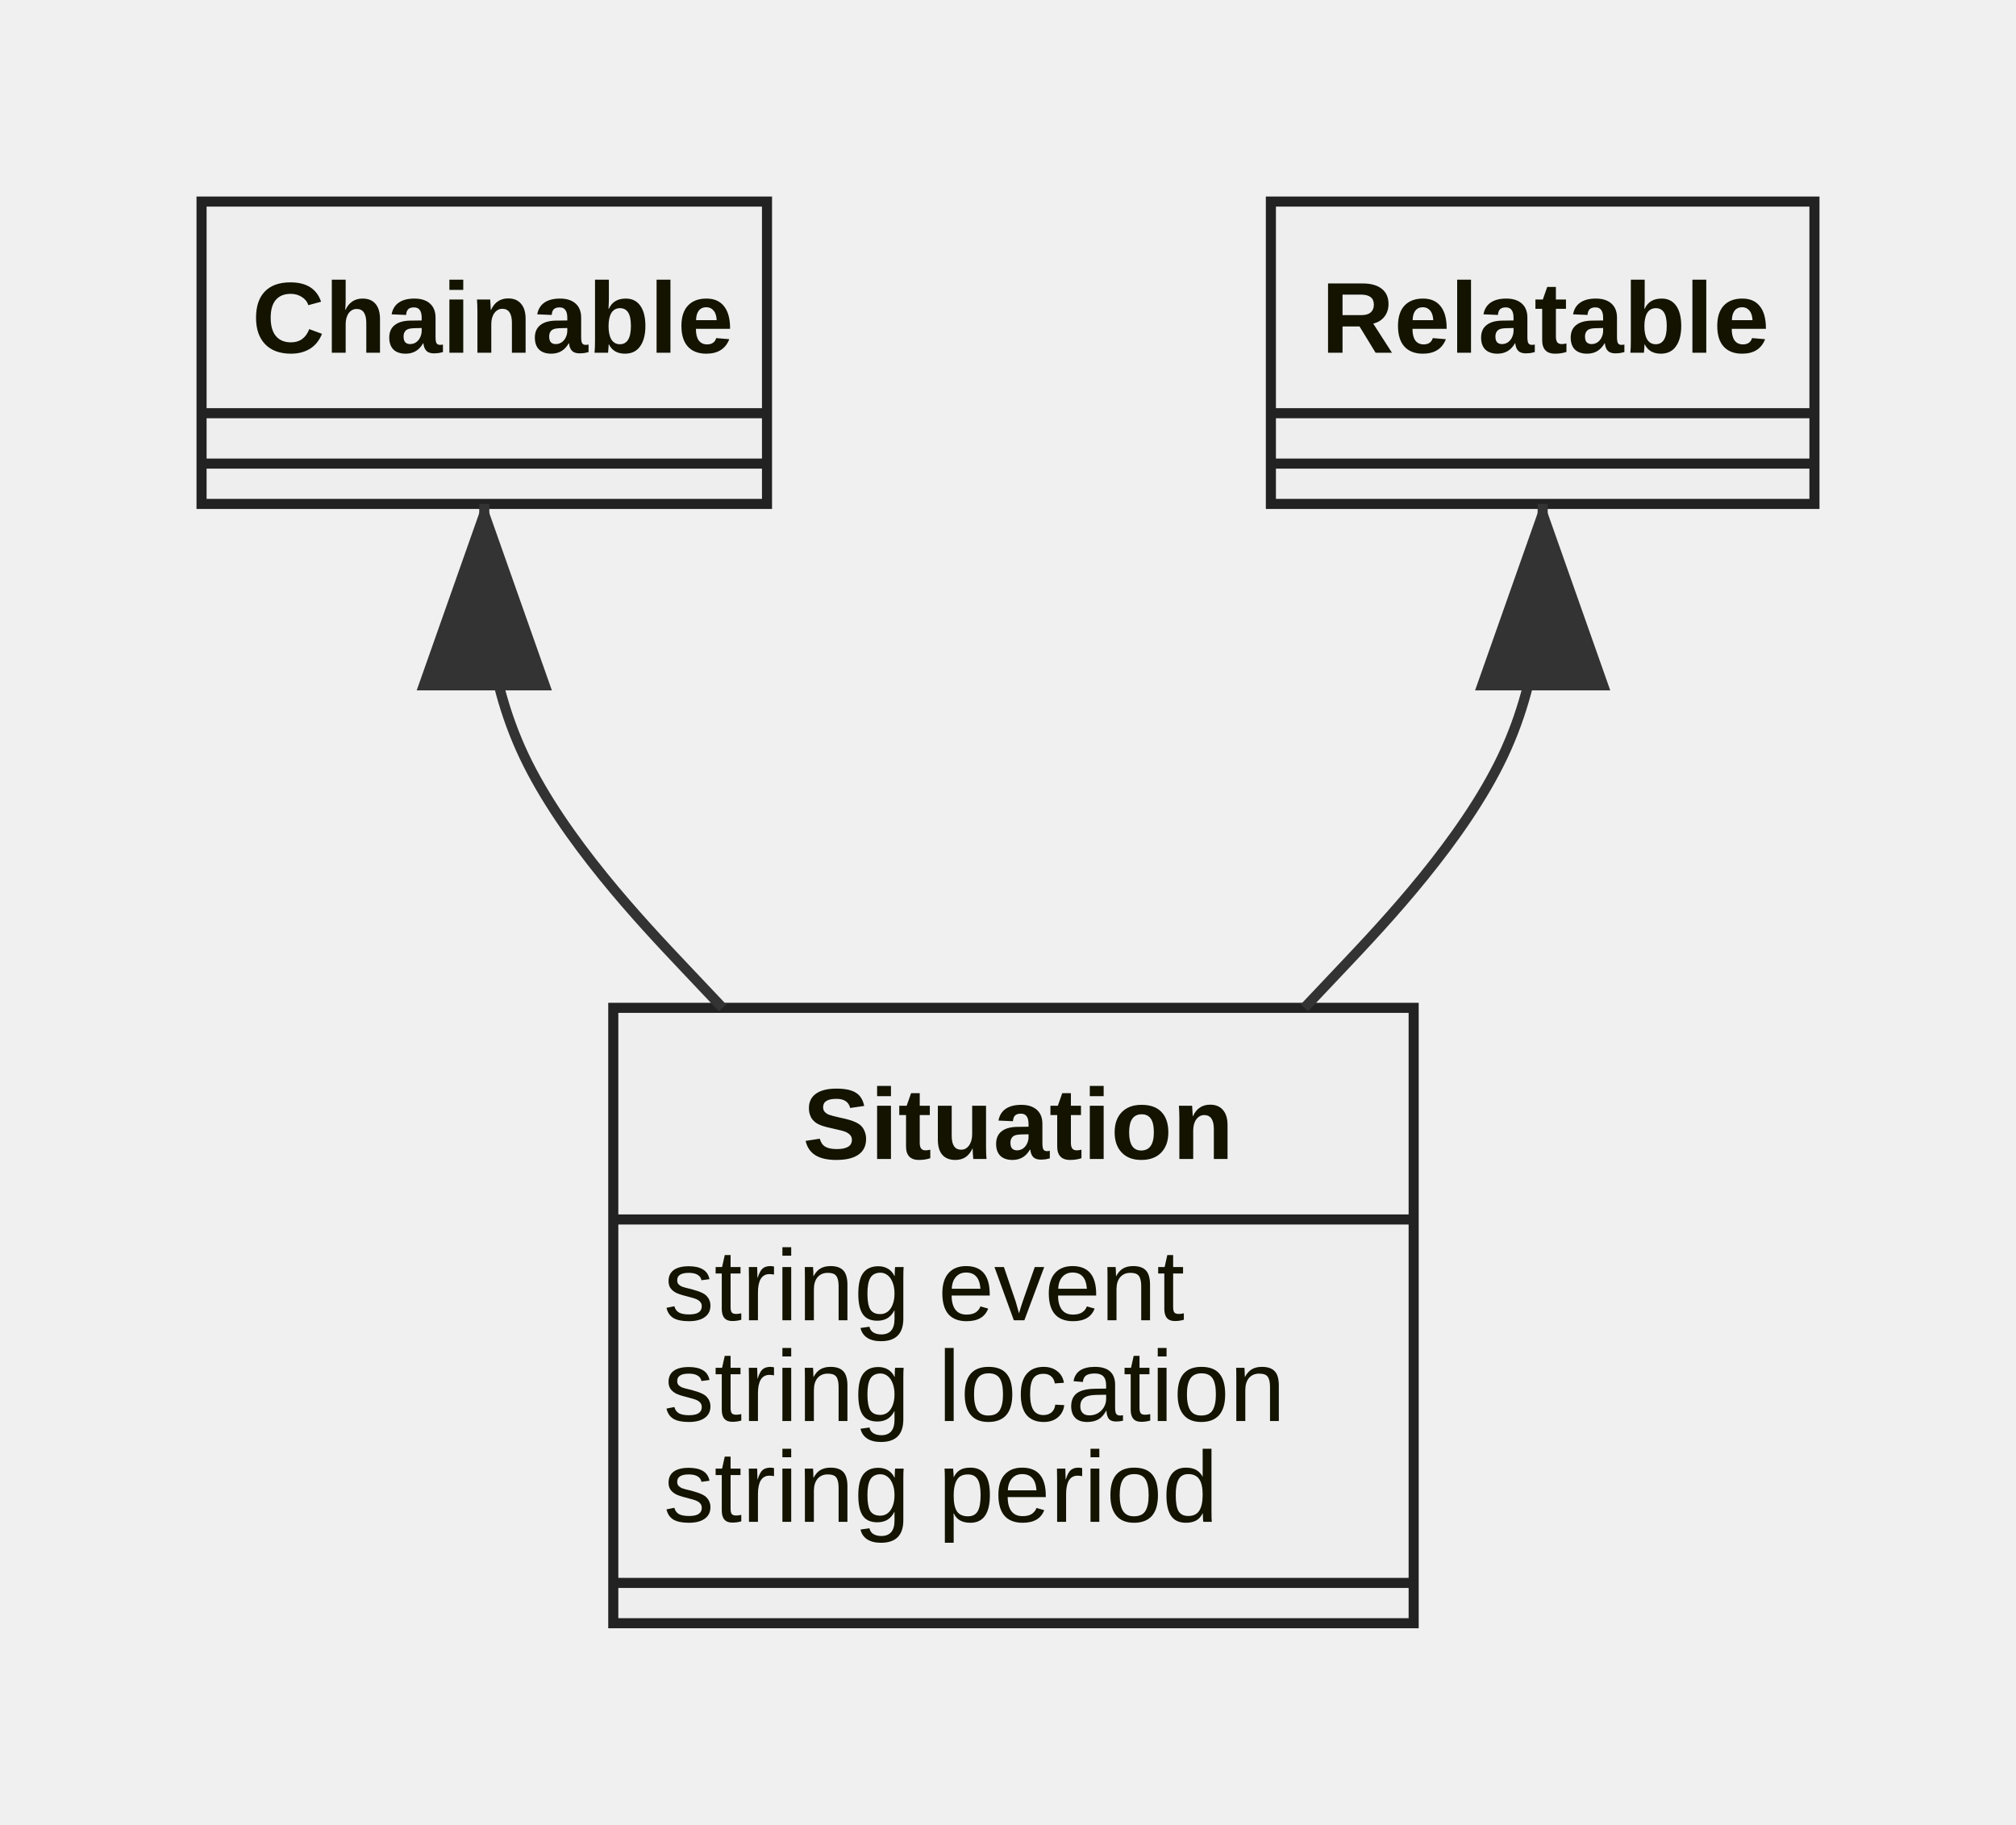
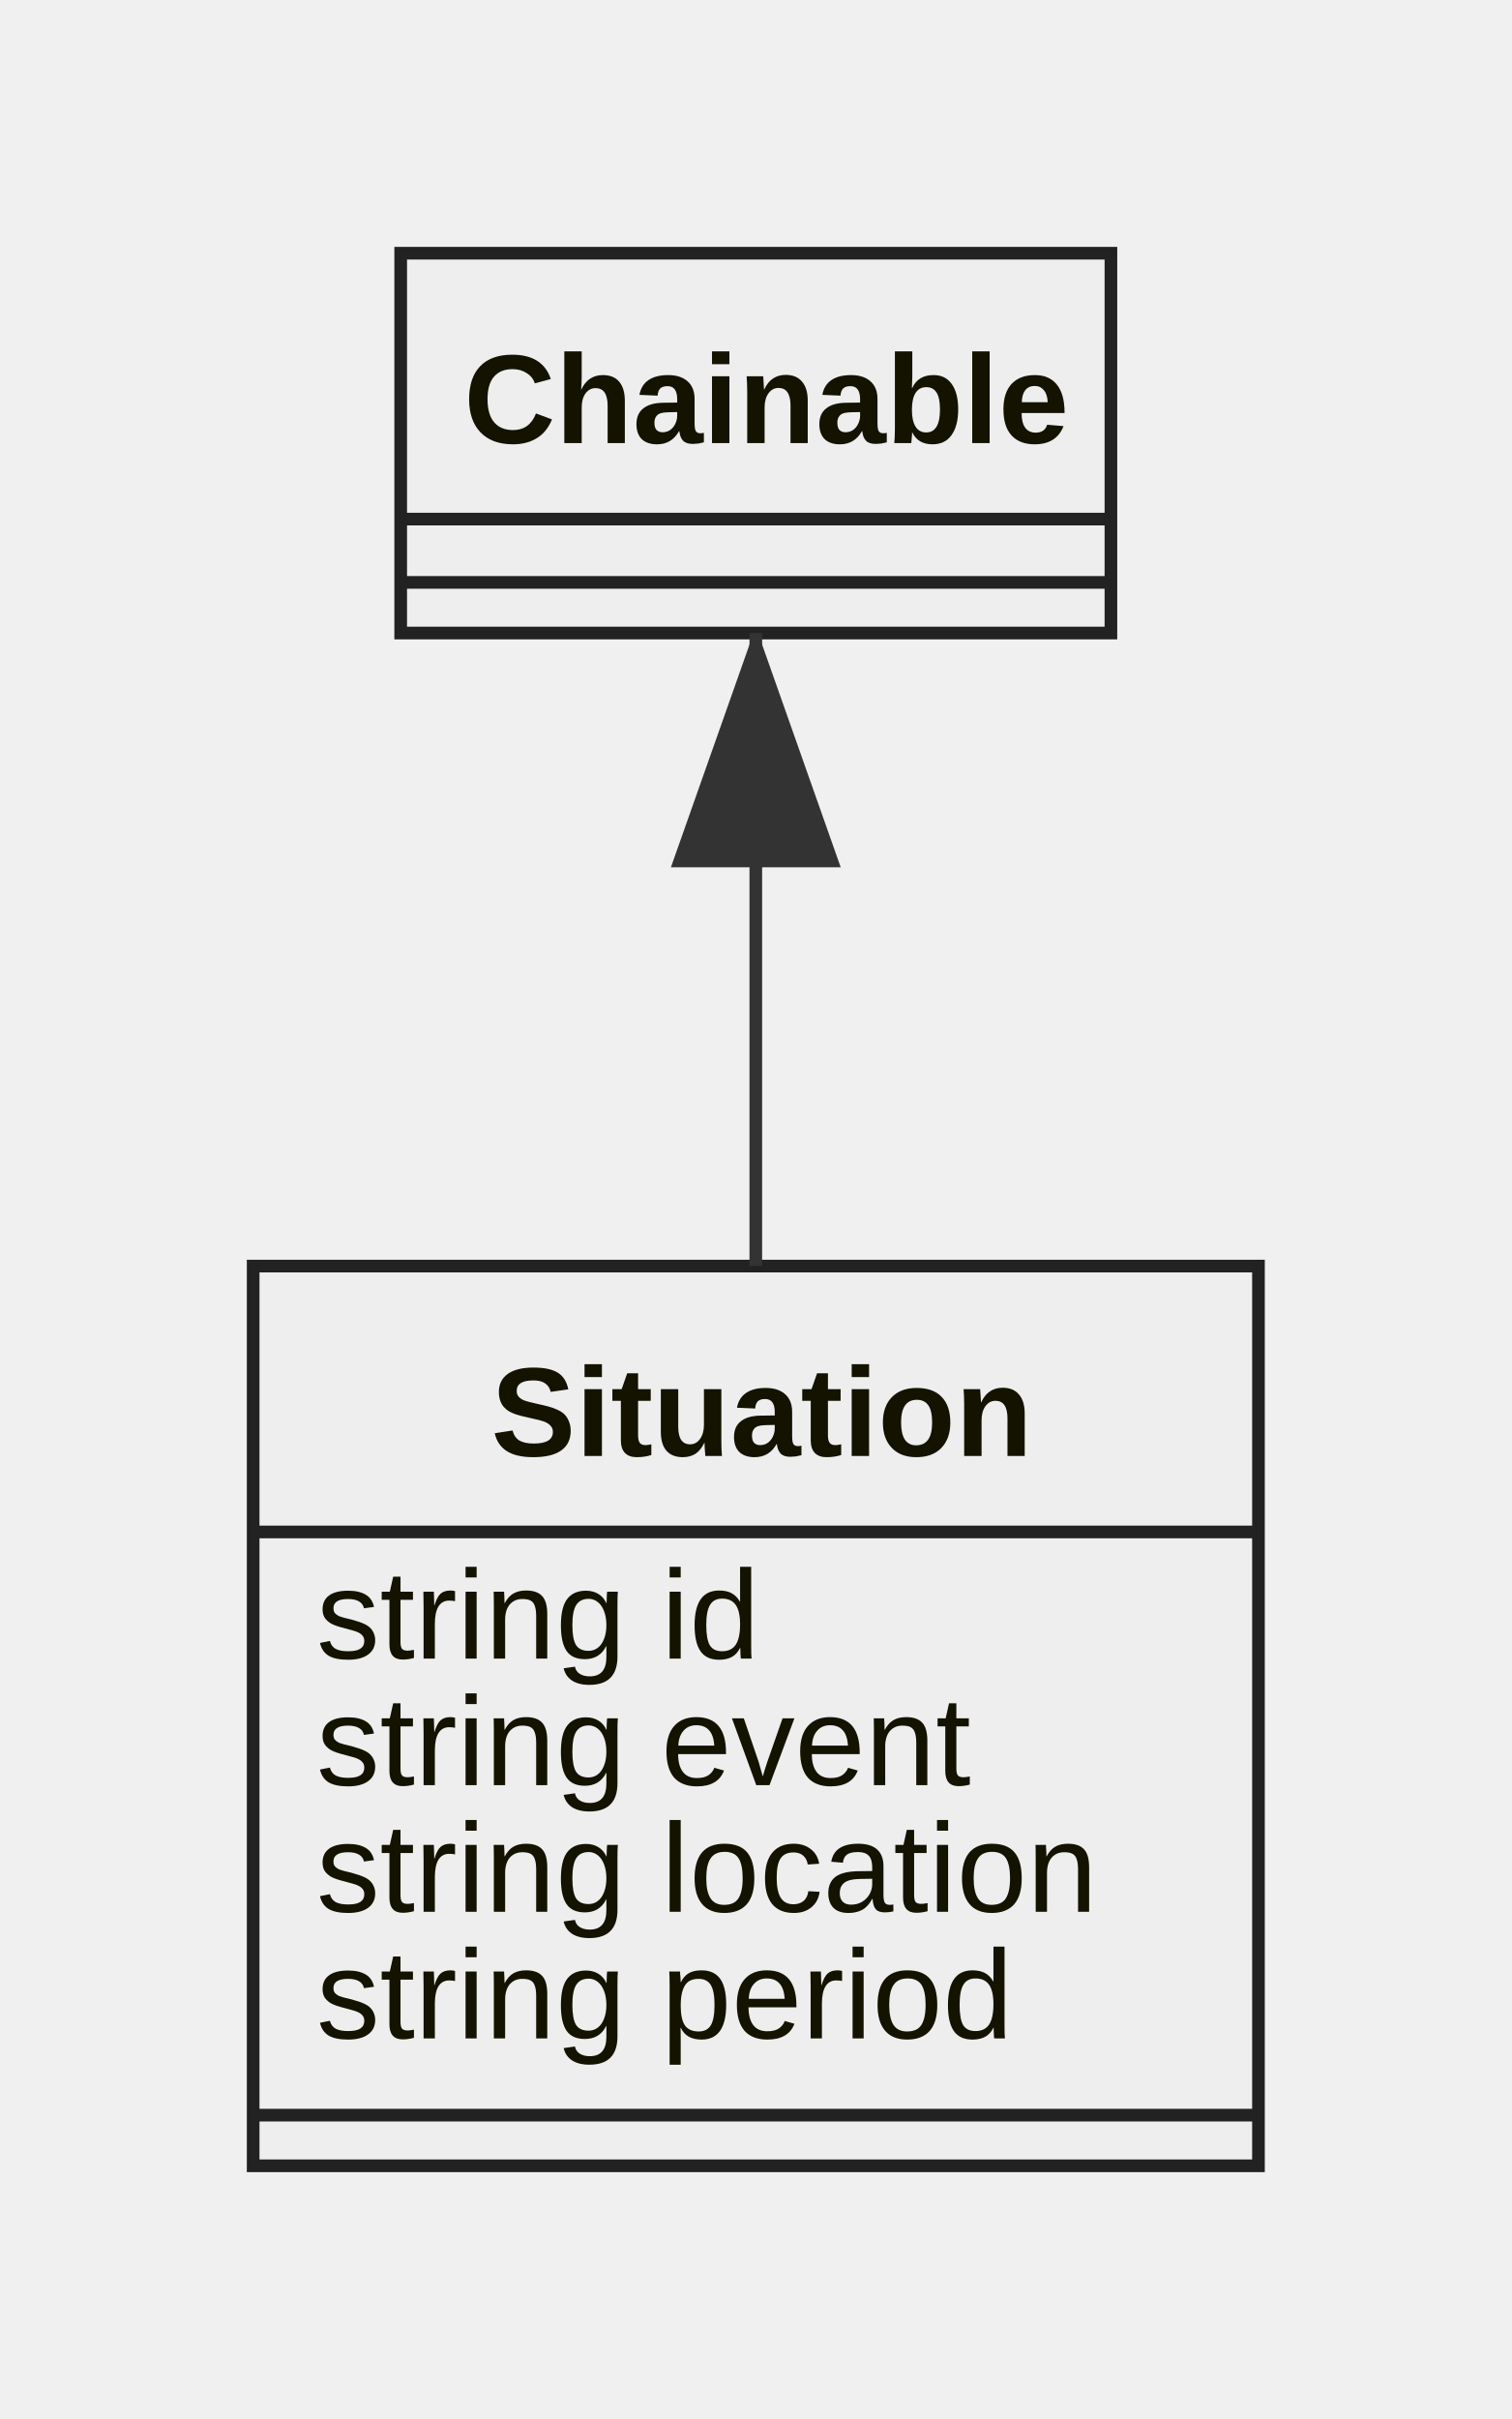
- <svg xmlns="http://www.w3.org/2000/svg" id="mermaid-1663858805611" width="100%" height="181.062" style="max-width: 200.047px;" viewBox="-20 -20 200.047 181.062">
-   <style>#mermaid-1663858805611{font-family:"trebuchet ms",verdana,arial,sans-serif;font-size:16px;fill:#333;}#mermaid-1663858805611 .error-icon{fill:#552222;}#mermaid-1663858805611 .error-text{fill:#552222;stroke:#552222;}#mermaid-1663858805611 .edge-thickness-normal{stroke-width:2px;}#mermaid-1663858805611 .edge-thickness-thick{stroke-width:3.5px;}#mermaid-1663858805611 .edge-pattern-solid{stroke-dasharray:0;}#mermaid-1663858805611 .edge-pattern-dashed{stroke-dasharray:3;}#mermaid-1663858805611 .edge-pattern-dotted{stroke-dasharray:2;}#mermaid-1663858805611 .marker{fill:#333333;stroke:#333333;}#mermaid-1663858805611 .marker.cross{stroke:#333333;}#mermaid-1663858805611 svg{font-family:"trebuchet ms",verdana,arial,sans-serif;font-size:16px;}#mermaid-1663858805611 g.classGroup text{fill:#222222;fill:#131300;stroke:none;font-family:"trebuchet ms",verdana,arial,sans-serif;font-size:10px;}#mermaid-1663858805611 g.classGroup text .title{font-weight:bolder;}#mermaid-1663858805611 .classTitle{font-weight:bolder;}#mermaid-1663858805611 .node rect,#mermaid-1663858805611 .node circle,#mermaid-1663858805611 .node ellipse,#mermaid-1663858805611 .node polygon,#mermaid-1663858805611 .node path{fill:#eeeeee;stroke:#222222;stroke-width:1px;}#mermaid-1663858805611 .divider{stroke:#222222;stroke:1;}#mermaid-1663858805611 g.clickable{cursor:pointer;}#mermaid-1663858805611 g.classGroup rect{fill:#eeeeee;stroke:#222222;}#mermaid-1663858805611 g.classGroup line{stroke:#222222;stroke-width:1;}#mermaid-1663858805611 .classLabel .box{stroke:none;stroke-width:0;fill:#eeeeee;opacity:0.5;}#mermaid-1663858805611 .classLabel .label{fill:#222222;font-size:10px;}#mermaid-1663858805611 .relation{stroke:#333333;stroke-width:1;fill:none;}#mermaid-1663858805611 .dashed-line{stroke-dasharray:3;}#mermaid-1663858805611 #compositionStart,#mermaid-1663858805611 .composition{fill:#333333 !important;stroke:#333333 !important;stroke-width:1;}#mermaid-1663858805611 #compositionEnd,#mermaid-1663858805611 .composition{fill:#333333 !important;stroke:#333333 !important;stroke-width:1;}#mermaid-1663858805611 #dependencyStart,#mermaid-1663858805611 .dependency{fill:#333333 !important;stroke:#333333 !important;stroke-width:1;}#mermaid-1663858805611 #dependencyStart,#mermaid-1663858805611 .dependency{fill:#333333 !important;stroke:#333333 !important;stroke-width:1;}#mermaid-1663858805611 #extensionStart,#mermaid-1663858805611 .extension{fill:#333333 !important;stroke:#333333 !important;stroke-width:1;}#mermaid-1663858805611 #extensionEnd,#mermaid-1663858805611 .extension{fill:#333333 !important;stroke:#333333 !important;stroke-width:1;}#mermaid-1663858805611 #aggregationStart,#mermaid-1663858805611 .aggregation{fill:#eeeeee !important;stroke:#333333 !important;stroke-width:1;}#mermaid-1663858805611 #aggregationEnd,#mermaid-1663858805611 .aggregation{fill:#eeeeee !important;stroke:#333333 !important;stroke-width:1;}#mermaid-1663858805611 .edgeTerminals{font-size:11px;}#mermaid-1663858805611:root{--mermaid-font-family:"trebuchet ms",verdana,arial,sans-serif;}</style>
+ <svg xmlns="http://www.w3.org/2000/svg" id="mermaid-1663881183207" width="100%" height="191.062" style="max-width: 119.422px;" viewBox="-20 -20 119.422 191.062">
+   <style>#mermaid-1663881183207{font-family:"trebuchet ms",verdana,arial,sans-serif;font-size:16px;fill:#333;}#mermaid-1663881183207 .error-icon{fill:#552222;}#mermaid-1663881183207 .error-text{fill:#552222;stroke:#552222;}#mermaid-1663881183207 .edge-thickness-normal{stroke-width:2px;}#mermaid-1663881183207 .edge-thickness-thick{stroke-width:3.5px;}#mermaid-1663881183207 .edge-pattern-solid{stroke-dasharray:0;}#mermaid-1663881183207 .edge-pattern-dashed{stroke-dasharray:3;}#mermaid-1663881183207 .edge-pattern-dotted{stroke-dasharray:2;}#mermaid-1663881183207 .marker{fill:#333333;stroke:#333333;}#mermaid-1663881183207 .marker.cross{stroke:#333333;}#mermaid-1663881183207 svg{font-family:"trebuchet ms",verdana,arial,sans-serif;font-size:16px;}#mermaid-1663881183207 g.classGroup text{fill:#222222;fill:#131300;stroke:none;font-family:"trebuchet ms",verdana,arial,sans-serif;font-size:10px;}#mermaid-1663881183207 g.classGroup text .title{font-weight:bolder;}#mermaid-1663881183207 .classTitle{font-weight:bolder;}#mermaid-1663881183207 .node rect,#mermaid-1663881183207 .node circle,#mermaid-1663881183207 .node ellipse,#mermaid-1663881183207 .node polygon,#mermaid-1663881183207 .node path{fill:#eeeeee;stroke:#222222;stroke-width:1px;}#mermaid-1663881183207 .divider{stroke:#222222;stroke:1;}#mermaid-1663881183207 g.clickable{cursor:pointer;}#mermaid-1663881183207 g.classGroup rect{fill:#eeeeee;stroke:#222222;}#mermaid-1663881183207 g.classGroup line{stroke:#222222;stroke-width:1;}#mermaid-1663881183207 .classLabel .box{stroke:none;stroke-width:0;fill:#eeeeee;opacity:0.5;}#mermaid-1663881183207 .classLabel .label{fill:#222222;font-size:10px;}#mermaid-1663881183207 .relation{stroke:#333333;stroke-width:1;fill:none;}#mermaid-1663881183207 .dashed-line{stroke-dasharray:3;}#mermaid-1663881183207 #compositionStart,#mermaid-1663881183207 .composition{fill:#333333 !important;stroke:#333333 !important;stroke-width:1;}#mermaid-1663881183207 #compositionEnd,#mermaid-1663881183207 .composition{fill:#333333 !important;stroke:#333333 !important;stroke-width:1;}#mermaid-1663881183207 #dependencyStart,#mermaid-1663881183207 .dependency{fill:#333333 !important;stroke:#333333 !important;stroke-width:1;}#mermaid-1663881183207 #dependencyStart,#mermaid-1663881183207 .dependency{fill:#333333 !important;stroke:#333333 !important;stroke-width:1;}#mermaid-1663881183207 #extensionStart,#mermaid-1663881183207 .extension{fill:#333333 !important;stroke:#333333 !important;stroke-width:1;}#mermaid-1663881183207 #extensionEnd,#mermaid-1663881183207 .extension{fill:#333333 !important;stroke:#333333 !important;stroke-width:1;}#mermaid-1663881183207 #aggregationStart,#mermaid-1663881183207 .aggregation{fill:#eeeeee !important;stroke:#333333 !important;stroke-width:1;}#mermaid-1663881183207 #aggregationEnd,#mermaid-1663881183207 .aggregation{fill:#eeeeee !important;stroke:#333333 !important;stroke-width:1;}#mermaid-1663881183207 .edgeTerminals{font-size:11px;}#mermaid-1663881183207:root{--mermaid-font-family:"trebuchet ms",verdana,arial,sans-serif;}</style>
  <g />
  <defs>
    <marker id="extensionStart" class="extension" refX="0" refY="7" markerWidth="190" markerHeight="240" orient="auto">
      <path d="M 1,7 L18,13 V 1 Z" />
    </marker>
  </defs>
  <defs>
    <marker id="extensionEnd" refX="19" refY="7" markerWidth="20" markerHeight="28" orient="auto">
      <path d="M 1,1 V 13 L18,7 Z" />
    </marker>
  </defs>
  <defs>
    <marker id="compositionStart" class="extension" refX="0" refY="7" markerWidth="190" markerHeight="240" orient="auto">
      <path d="M 18,7 L9,13 L1,7 L9,1 Z" />
    </marker>
  </defs>
  <defs>
    <marker id="compositionEnd" refX="19" refY="7" markerWidth="20" markerHeight="28" orient="auto">
      <path d="M 18,7 L9,13 L1,7 L9,1 Z" />
    </marker>
  </defs>
  <defs>
    <marker id="aggregationStart" class="extension" refX="0" refY="7" markerWidth="190" markerHeight="240" orient="auto">
      <path d="M 18,7 L9,13 L1,7 L9,1 Z" />
    </marker>
  </defs>
  <defs>
    <marker id="aggregationEnd" refX="19" refY="7" markerWidth="20" markerHeight="28" orient="auto">
      <path d="M 18,7 L9,13 L1,7 L9,1 Z" />
    </marker>
  </defs>
  <defs>
    <marker id="dependencyStart" class="extension" refX="0" refY="7" markerWidth="190" markerHeight="240" orient="auto">
      <path d="M 5,7 L9,13 L1,7 L9,1 Z" />
    </marker>
  </defs>
  <defs>
    <marker id="dependencyEnd" refX="19" refY="7" markerWidth="20" markerHeight="28" orient="auto">
      <path d="M 18,7 L9,13 L14,7 L9,1 Z" />
    </marker>
  </defs>
-   <g id="classid-Chainable-0" class="classGroup" transform="translate(0,0 )">
+   <g id="classid-Chainable-0" class="classGroup" transform="translate(11.65625,0 )">
    <rect x="0" y="0" width="56.109" height="30" class=" " />
    <text y="15" x="0">
      <tspan class="title" x="5">Chainable</tspan>
    </text>
    <line x1="0" y1="21" y2="21" x2="56.109" />
    <text x="5" y="31" fill="white" class="classText" />
    <line x1="0" y1="26" y2="26" x2="56.109" />
    <text x="5" y="41" fill="white" class="classText" />
  </g>
-   <g id="classid-Situation-1" class="classGroup" transform="translate(40.85547,80 )">
-     <rect x="0" y="0" width="79.422" height="61.062" class=" " />
+   <g id="classid-Situation-1" class="classGroup" transform="translate(0,80 )">
+     <rect x="0" y="0" width="79.422" height="71.062" class=" " />
    <text y="15" x="0">
      <tspan class="title" x="18.805">Situation</tspan>
    </text>
    <line x1="0" y1="21" y2="21" x2="79.422" />
    <text x="5" y="31" fill="white" class="classText">
-       <tspan x="5">string event</tspan>
+       <tspan x="5">string id</tspan>
+       <tspan x="5" dy="10">string event</tspan>
      <tspan x="5" dy="10">string location</tspan>
      <tspan x="5" dy="10">string period</tspan>
    </text>
-     <line x1="0" y1="57.062" y2="57.062" x2="79.422" />
-     <text x="5" y="72.062" fill="white" class="classText" />
+     <line x1="0" y1="67.062" y2="67.062" x2="79.422" />
+     <text x="5" y="82.062" fill="white" class="classText" />
  </g>
-   <g id="classid-Relatable-2" class="classGroup" transform="translate(106.1094,0 )">
-     <rect x="0" y="0" width="53.938" height="30" class=" " />
-     <text y="15" x="0">
-       <tspan class="title" x="5">Relatable</tspan>
-     </text>
-     <line x1="0" y1="21" y2="21" x2="53.938" />
-     <text x="5" y="31" fill="white" class="classText" />
-     <line x1="0" y1="26" y2="26" x2="53.938" />
-     <text x="5" y="41" fill="white" class="classText" />
-   </g>
-   <path d="M28.055,30L28.055,34.167C28.055,38.333,28.055,46.667,31.995,55C35.935,63.333,43.815,71.667,47.755,75.833L51.695,80" id="edge0" class="relation" marker-start="url(#extensionStart)" />
-   <path d="M133.078,30L133.078,34.167C133.078,38.333,133.078,46.667,129.138,55C125.198,63.333,117.318,71.667,113.378,75.833L109.438,80" id="edge1" class="relation" marker-start="url(#extensionStart)" />
+   <path d="M39.711,30L39.711,34.167C39.711,38.333,39.711,46.667,39.711,55C39.711,63.333,39.711,71.667,39.711,75.833L39.711,80" id="edge0" class="relation" marker-start="url(#extensionStart)" />
</svg>
